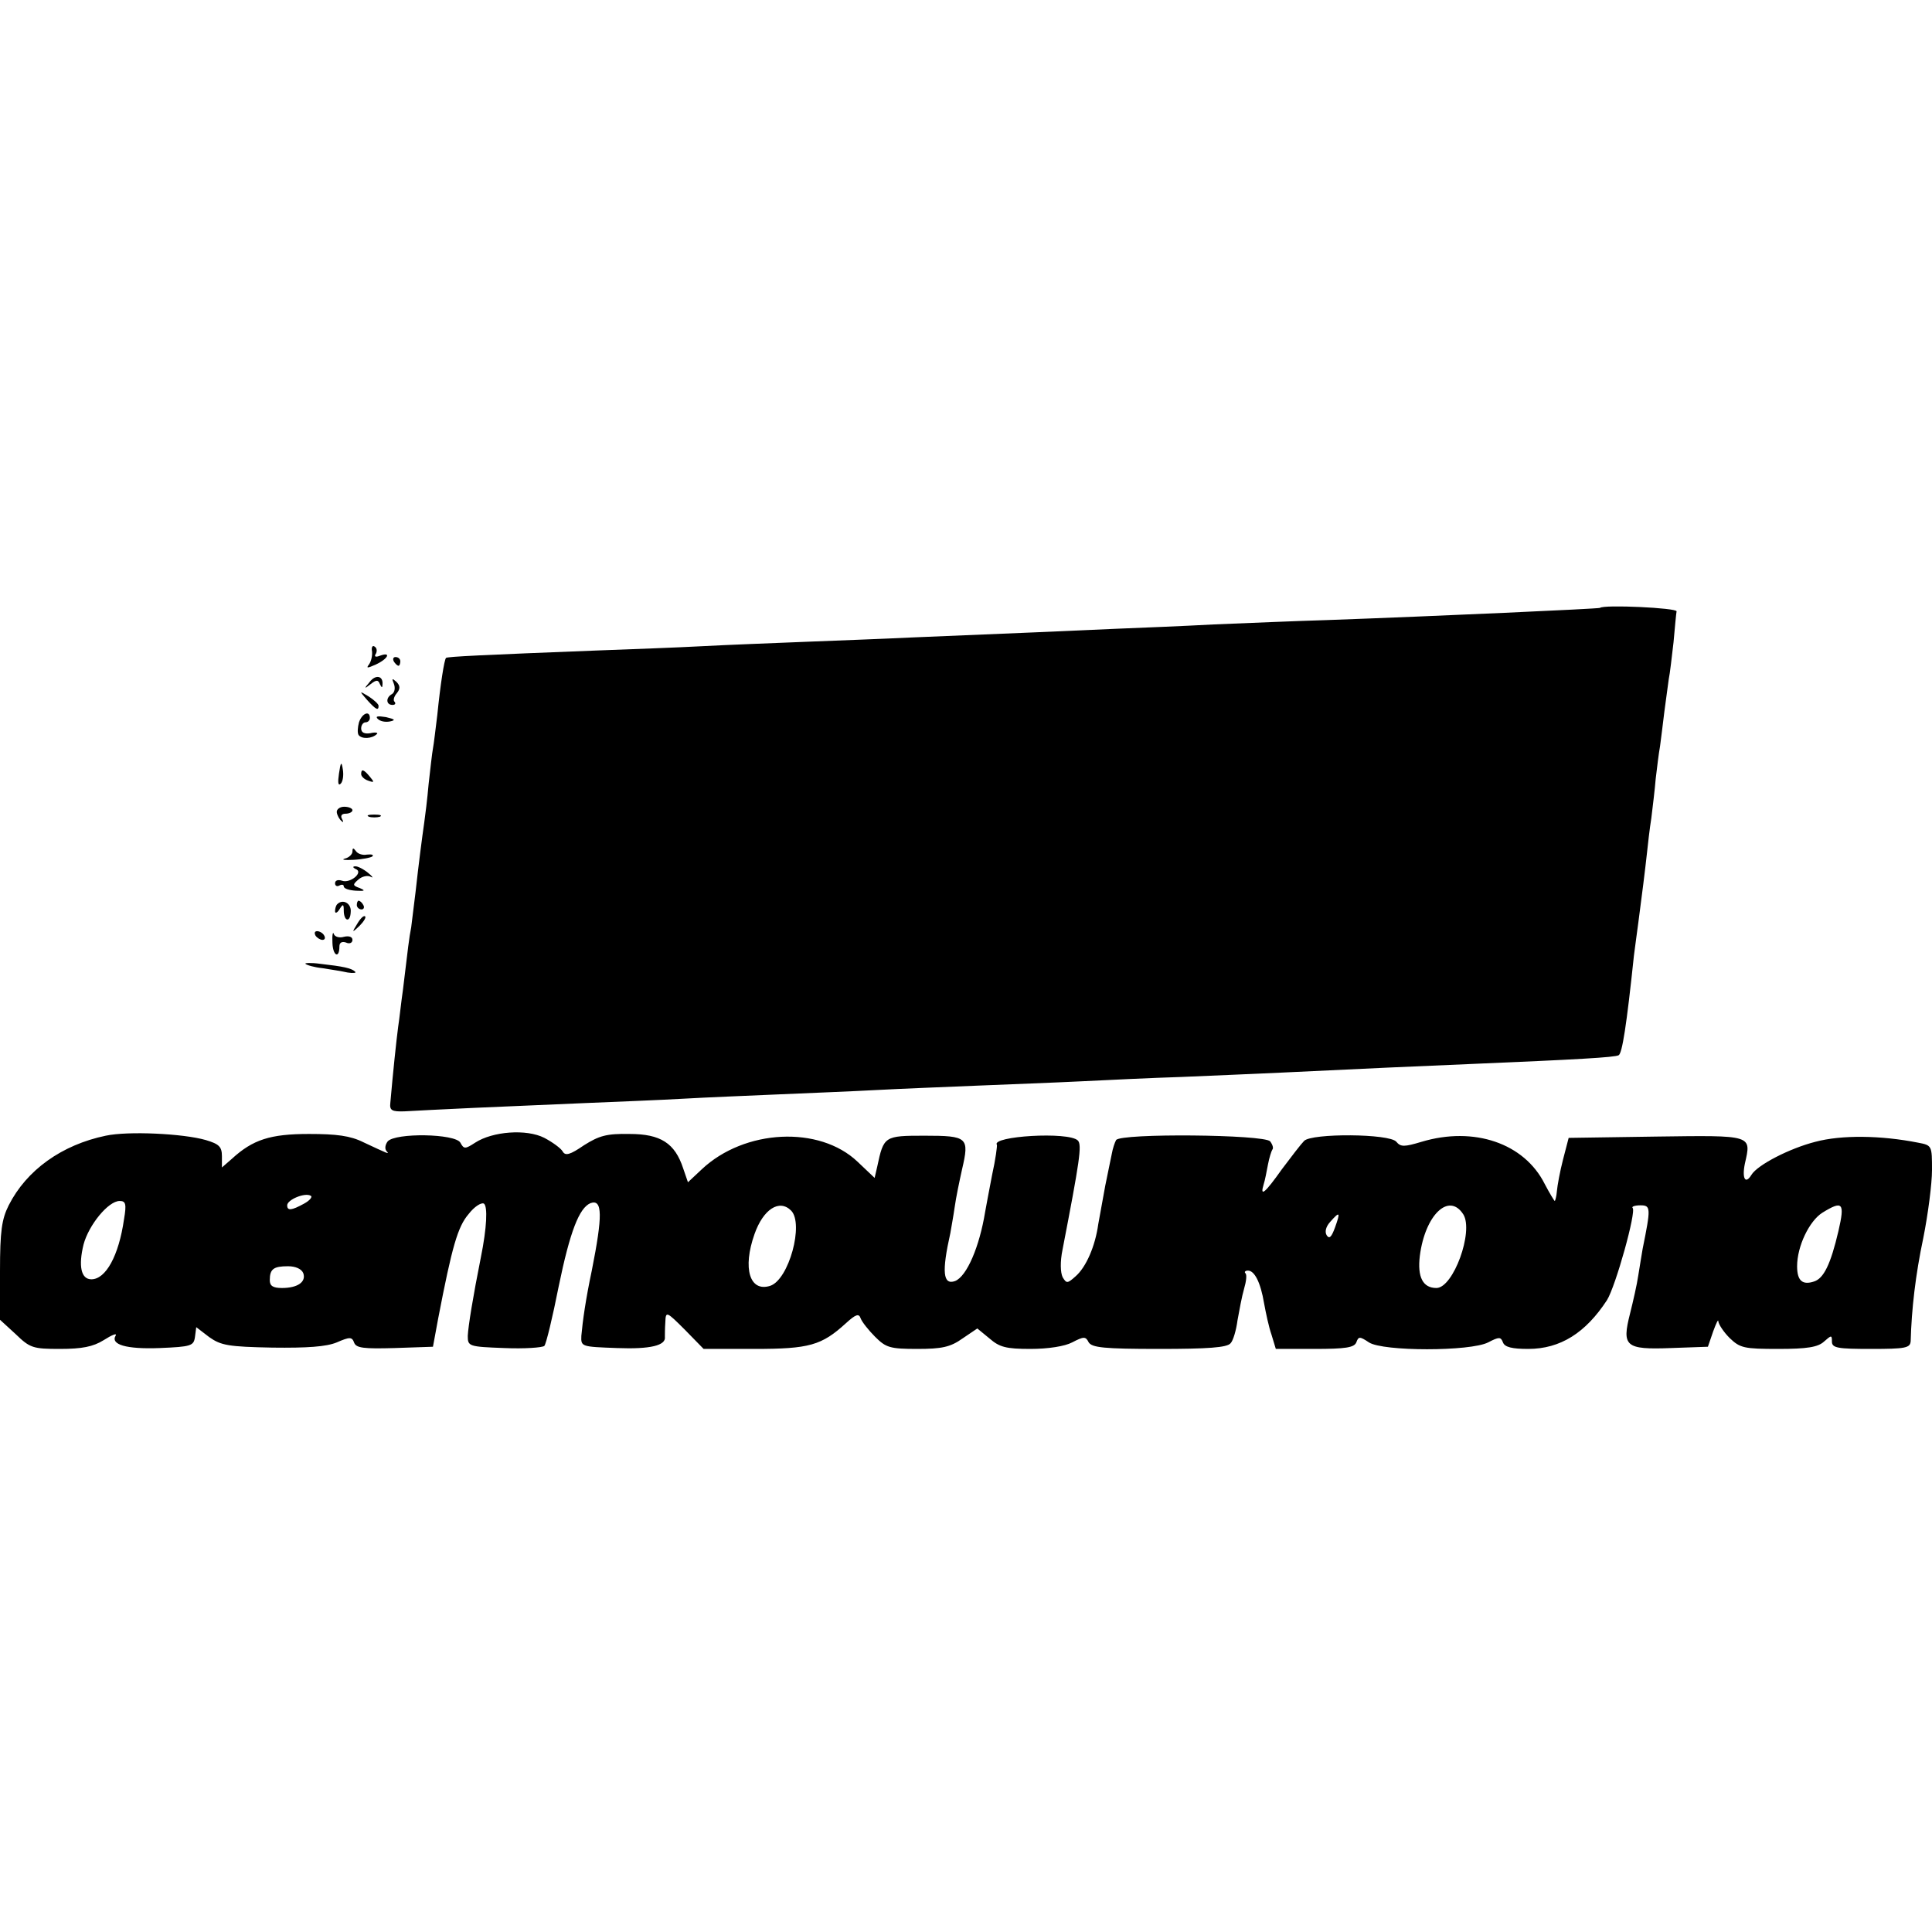
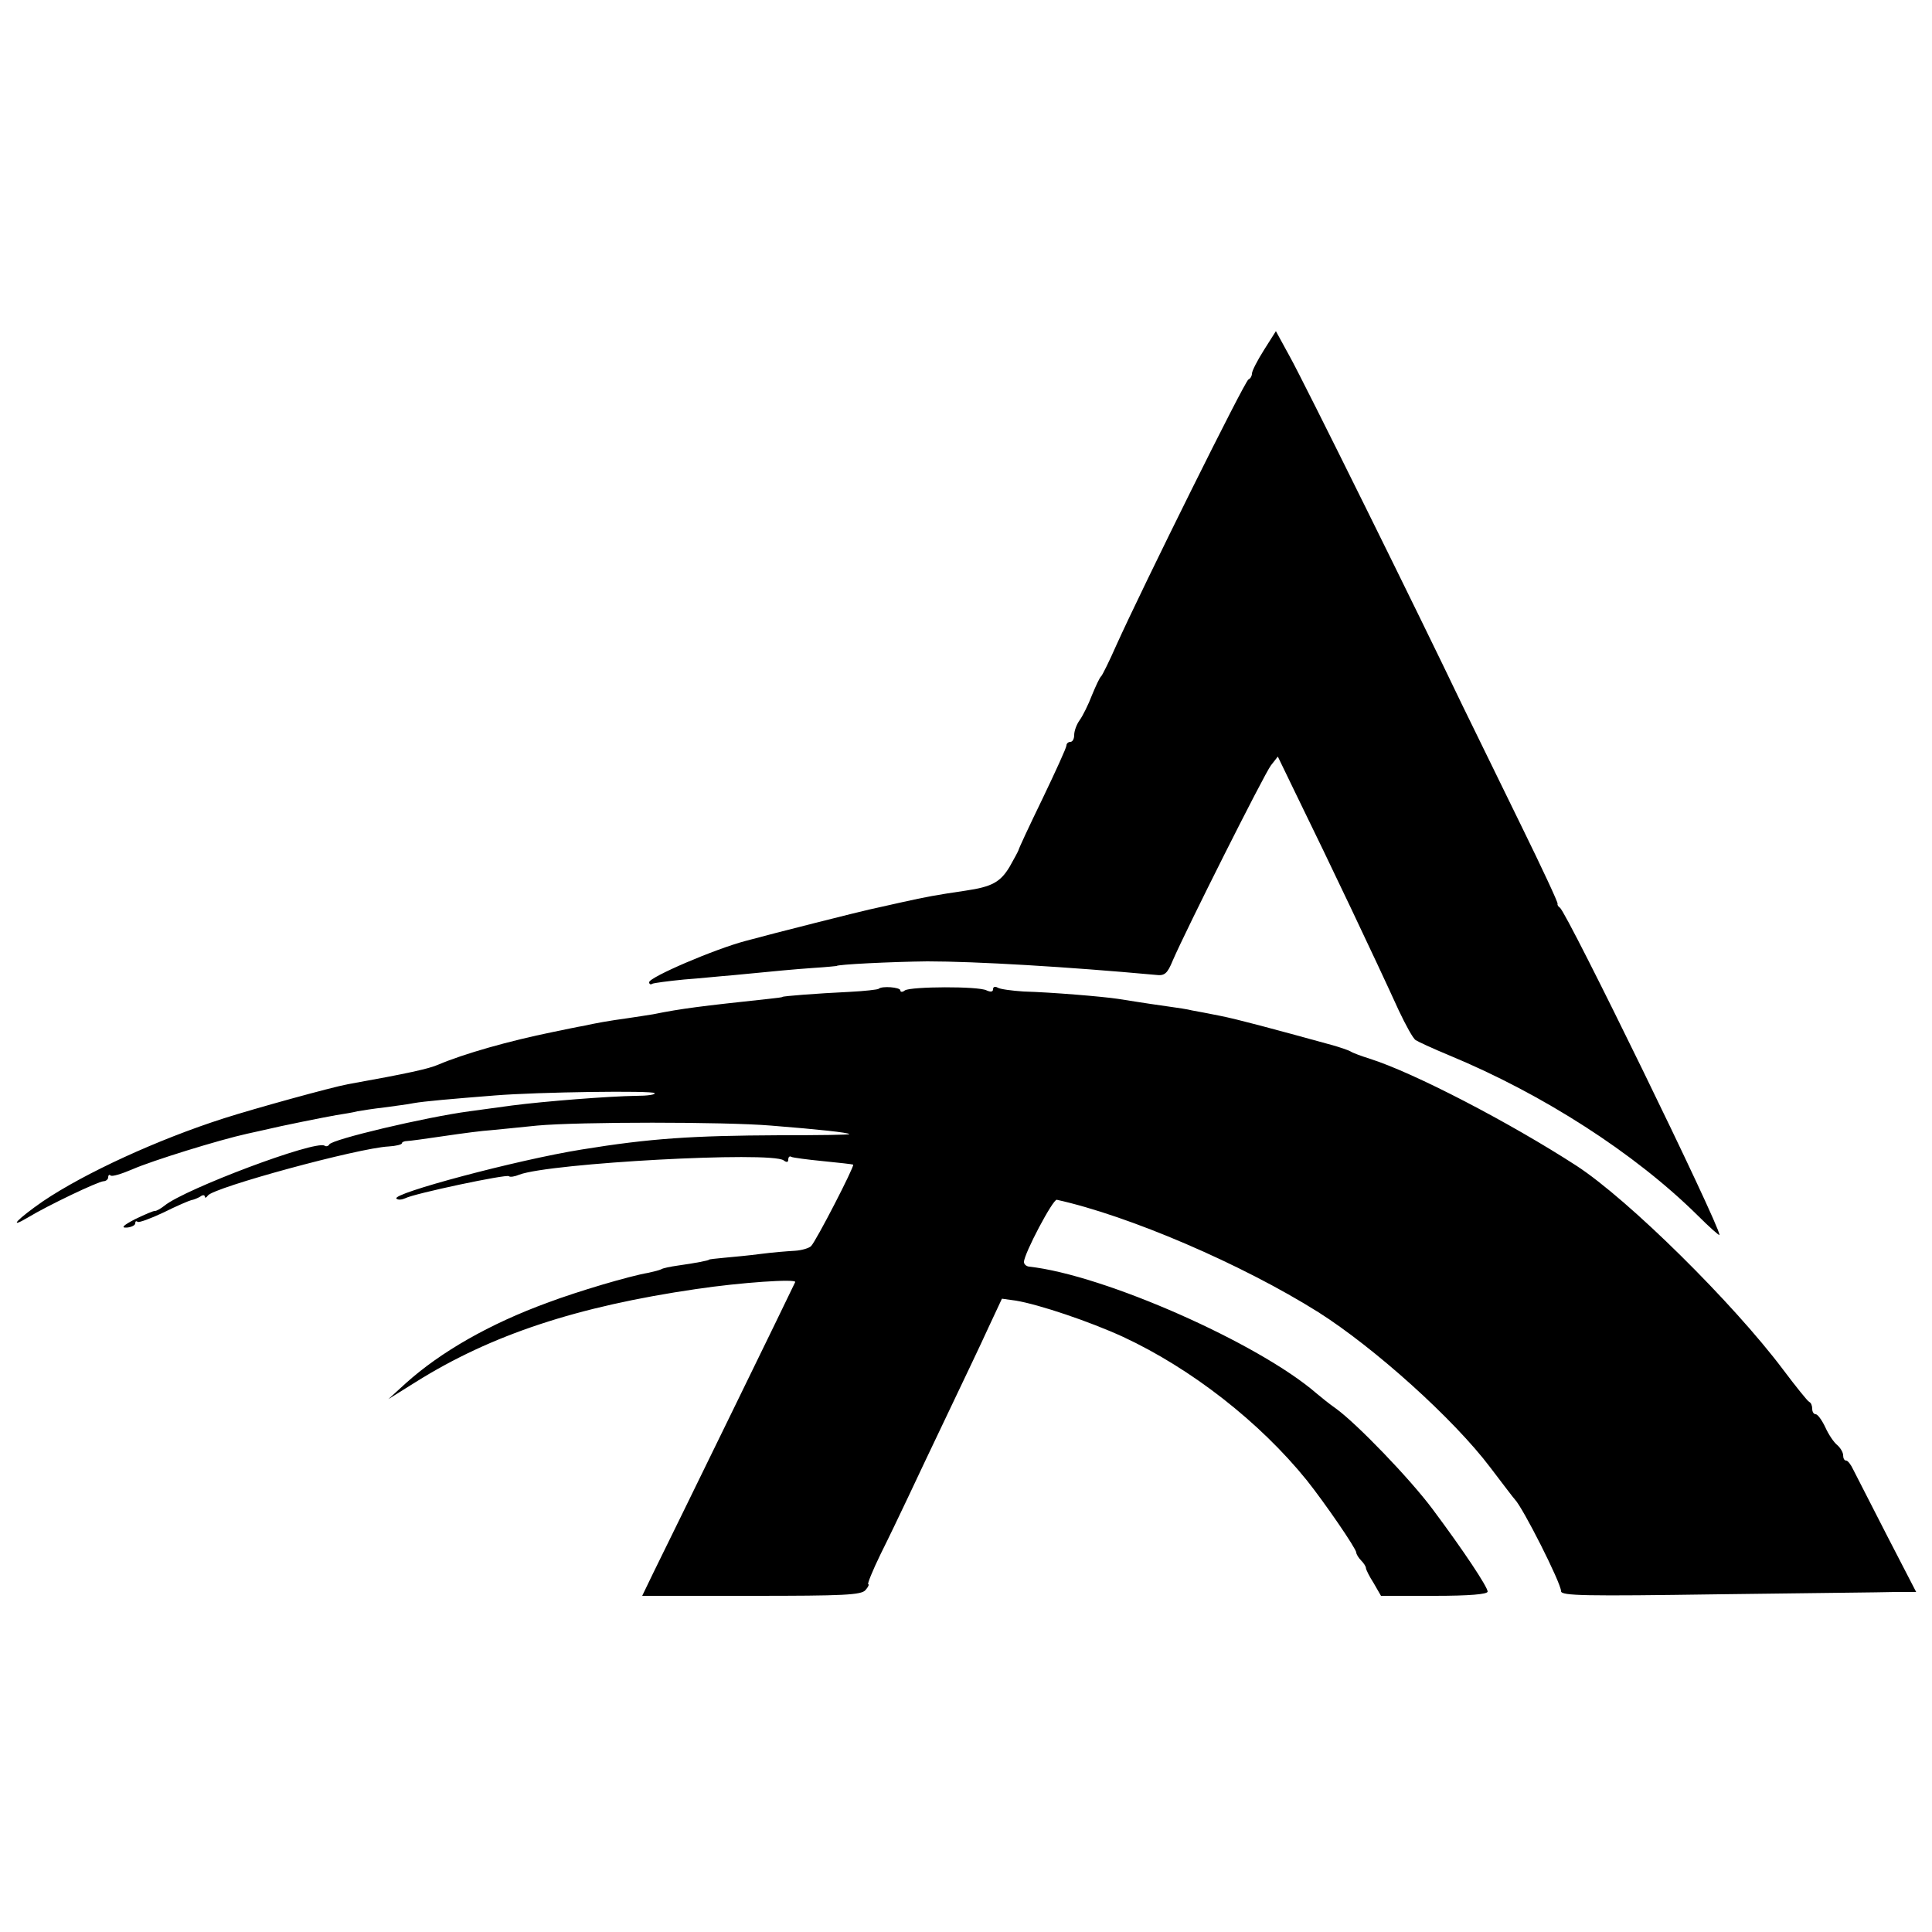
- <svg xmlns="http://www.w3.org/2000/svg" version="1.0" width="444pt" height="444pt" viewBox="0 0 444 444" preserveAspectRatio="xMidYMid meet">
-   <g transform="translate(0,444) scale(0.1,-0.1)" fill="#000000" stroke="none">
-     <path d="M3677 3043 c-3 -2 -375 -19 -627 -28 -69 -2 -186 -7 -260 -10 -74 -4 -175 -8 -225 -10 -88 -4 -247 -11 -470 -20 -60 -3 -171 -7 -245 -10 -74 -3 -180 -7 -235 -10 -55 -3 -165 -7 -245 -10 -257 -10 -343 -14 -345 -17 -4 -4 -13 -61 -20 -131 -4 -32 -8 -67 -10 -77 -2 -10 -6 -47 -10 -82 -3 -35 -8 -74 -10 -88 -5 -35 -13 -96 -20 -160 -4 -30 -8 -67 -10 -81 -5 -25 -7 -45 -19 -144 -4 -27 -8 -66 -11 -85 -4 -30 -12 -106 -18 -175 -2 -17 4 -20 33 -19 19 1 91 5 160 8 69 3 184 8 255 11 72 3 173 7 225 10 52 3 151 7 220 10 69 3 170 7 225 10 55 3 159 7 230 10 72 3 180 7 240 10 61 3 164 8 230 10 66 3 170 7 230 10 205 10 300 14 440 20 237 10 327 15 335 20 8 5 18 67 35 229 3 21 7 55 10 75 8 60 16 124 20 161 2 19 6 55 10 80 3 25 8 65 10 90 3 25 7 59 10 75 2 17 7 53 10 80 4 28 8 61 10 74 3 14 7 52 11 85 3 34 6 66 7 71 2 8 -168 16 -176 8z" />
-     <path d="M855 2943 c1 -10 -2 -23 -7 -30 -7 -9 -4 -9 16 0 28 13 36 30 9 20 -10 -4 -14 -2 -9 5 3 6 2 13 -3 16 -5 4 -8 -2 -6 -11z" />
-     <path d="M905 2920 c3 -5 8 -10 11 -10 2 0 4 5 4 10 0 6 -5 10 -11 10 -5 0 -7 -4 -4 -10z" />
-     <path d="M849 2872 c-13 -15 -12 -16 3 -4 13 10 17 10 21 0 4 -9 6 -9 6 -1 2 20 -16 24 -30 5z" />
-     <path d="M905 2869 c4 -10 2 -20 -4 -24 -15 -8 -14 -25 1 -25 6 0 8 3 5 7 -4 3 -2 12 5 20 8 10 8 17 -1 26 -10 9 -11 8 -6 -4z" />
-     <path d="M844 2831 c20 -22 26 -25 26 -13 0 4 -10 13 -22 21 -23 14 -23 14 -4 -8z" />
-     <path d="M825 2780 c-3 -11 -4 -24 -1 -29 7 -10 31 -9 42 2 4 3 -3 5 -15 2 -13 -2 -21 1 -21 11 0 8 5 14 10 14 6 0 10 5 10 10 0 18 -18 11 -25 -10z" />
-     <path d="M868 2788 c6 -6 18 -8 28 -6 14 3 12 5 -9 10 -19 3 -25 2 -19 -4z" />
-     <path d="M779 2662 c-3 -20 -2 -29 4 -23 5 5 7 19 5 32 -3 20 -5 19 -9 -9z" />
-     <path d="M830 2661 c0 -5 7 -12 16 -15 14 -5 15 -4 4 9 -14 17 -20 19 -20 6z" />
-     <path d="M774 2573 c1 -7 6 -16 11 -20 4 -4 5 -2 1 5 -4 7 -1 12 8 12 9 0 16 4 16 8 0 4 -8 8 -19 8 -10 0 -18 -6 -17 -13z" />
-     <path d="M848 2563 c6 -2 18 -2 25 0 6 3 1 5 -13 5 -14 0 -19 -2 -12 -5z" />
-     <path d="M810 2483 c0 -6 -8 -14 -17 -16 -10 -3 -1 -4 19 -3 21 1 40 5 44 8 3 4 -2 5 -13 4 -10 -2 -21 2 -25 8 -6 8 -8 8 -8 -1z" />
-     <path d="M817 2443 c20 -7 -12 -34 -31 -27 -9 3 -16 1 -16 -6 0 -6 5 -8 10 -5 6 3 10 2 10 -2 0 -5 12 -9 28 -10 20 -1 23 0 9 6 -17 6 -17 8 -3 20 8 7 21 10 28 6 7 -4 4 1 -6 9 -11 9 -25 16 -30 15 -6 0 -5 -3 1 -6z" />
-     <path d="M775 2362 c-3 -3 -5 -10 -5 -16 0 -6 5 -4 10 4 8 13 10 13 10 -2 0 -26 15 -29 16 -4 2 20 -18 31 -31 18z" />
-     <path d="M820 2360 c0 -5 5 -10 11 -10 5 0 7 5 4 10 -3 6 -8 10 -11 10 -2 0 -4 -4 -4 -10z" />
-     <path d="M821 2317 c-13 -21 -12 -21 5 -5 10 10 16 20 13 22 -3 3 -11 -5 -18 -17z" />
-     <path d="M725 2290 c3 -5 11 -10 16 -10 6 0 7 5 4 10 -3 6 -11 10 -16 10 -6 0 -7 -4 -4 -10z" />
-     <path d="M764 2273 c1 -30 16 -37 16 -8 0 9 6 12 15 9 8 -4 15 -1 15 6 0 7 -8 10 -20 7 -10 -3 -21 0 -23 7 -2 6 -4 -3 -3 -21z" />
-     <path d="M702 2225 c3 -3 20 -8 39 -10 19 -3 45 -7 58 -10 13 -2 21 -1 17 2 -8 8 -27 12 -80 18 -21 3 -37 2 -34 0z" />
-     <path d="M243 1830 c-101 -21 -182 -79 -223 -160 -16 -32 -20 -59 -20 -151 l0 -112 36 -33 c33 -32 40 -34 102 -34 50 0 76 5 100 20 19 12 31 17 28 11 -13 -21 24 -32 101 -29 72 3 78 5 81 25 l3 23 30 -23 c27 -19 44 -22 145 -24 80 -1 124 2 148 12 30 13 35 13 40 -1 5 -12 22 -14 93 -12 l88 3 12 65 c32 166 45 211 70 240 13 17 29 27 35 24 9 -6 7 -55 -7 -124 -18 -90 -29 -158 -30 -180 0 -24 2 -25 84 -28 46 -2 88 1 92 5 4 4 19 66 33 137 26 126 47 180 73 191 28 10 28 -29 3 -155 -14 -66 -21 -116 -24 -150 -1 -25 0 -25 82 -28 77 -3 113 6 110 26 0 4 0 19 1 33 1 26 2 26 45 -17 l43 -44 117 0 c126 0 154 8 210 59 23 21 30 23 34 11 3 -8 18 -27 33 -42 25 -25 34 -28 97 -28 56 0 76 4 104 24 l34 23 28 -23 c23 -20 38 -24 94 -24 41 0 79 6 96 15 27 14 31 14 38 0 8 -12 35 -15 162 -15 111 0 156 3 164 13 6 6 13 30 16 53 4 22 10 55 15 72 5 17 7 33 3 36 -3 3 0 6 6 6 15 0 29 -27 37 -75 4 -22 11 -55 17 -72 l10 -33 89 0 c71 0 91 3 96 15 5 14 8 14 29 0 32 -21 233 -21 274 0 25 13 29 13 34 0 4 -11 21 -15 58 -15 74 0 132 37 181 112 20 32 68 204 59 212 -3 3 5 6 18 6 24 0 24 -6 5 -100 -2 -13 -7 -41 -10 -61 -3 -21 -12 -60 -19 -88 -19 -75 -11 -83 94 -79 l85 3 12 35 c7 19 12 30 12 23 1 -7 12 -24 26 -38 24 -23 33 -25 112 -25 66 0 91 4 105 17 17 15 18 15 18 0 0 -15 13 -17 90 -17 79 0 90 2 91 18 2 73 11 152 29 237 11 55 20 125 20 156 0 56 0 57 -32 63 -86 17 -176 18 -236 2 -59 -15 -133 -53 -147 -76 -14 -23 -22 -8 -15 26 15 66 19 65 -204 62 l-201 -3 -13 -50 c-7 -27 -13 -60 -14 -72 -1 -13 -4 -23 -5 -23 -1 0 -12 18 -23 39 -47 94 -163 133 -283 97 -40 -12 -48 -12 -58 0 -15 19 -195 20 -212 2 -7 -7 -30 -37 -51 -65 -39 -55 -51 -65 -42 -35 3 9 7 30 10 46 3 16 8 31 10 34 3 3 1 11 -5 19 -14 16 -344 19 -354 3 -3 -5 -8 -20 -10 -32 -3 -13 -9 -45 -15 -73 -5 -27 -12 -67 -16 -88 -7 -51 -28 -99 -52 -120 -19 -17 -21 -17 -30 -2 -5 11 -6 35 0 64 39 202 45 240 35 250 -21 21 -200 10 -186 -10 1 -2 -3 -33 -11 -69 -7 -36 -14 -74 -16 -85 -13 -80 -42 -148 -69 -159 -28 -10 -31 21 -11 110 2 12 7 39 10 60 3 22 11 60 17 87 17 73 13 77 -86 77 -93 0 -94 -1 -109 -71 l-6 -26 -39 37 c-88 84 -260 75 -358 -17 l-32 -30 -11 32 c-19 58 -52 79 -123 79 -53 1 -70 -4 -105 -26 -32 -22 -43 -25 -49 -14 -4 7 -23 21 -42 31 -41 21 -119 15 -159 -11 -23 -15 -26 -15 -34 0 -12 21 -149 23 -167 3 -6 -8 -7 -17 -3 -22 8 -9 5 -7 -53 20 -30 15 -62 19 -125 19 -89 0 -129 -13 -177 -57 l-23 -20 0 26 c0 22 -7 28 -37 37 -52 15 -179 21 -230 10z m456 -156 c-29 -16 -39 -17 -39 -4 0 13 41 30 54 22 5 -2 -2 -11 -15 -18z m-414 -36 c-12 -84 -42 -138 -75 -138 -24 0 -30 31 -18 80 12 45 57 100 83 100 14 0 16 -7 10 -42z m1533 20 c30 -30 -5 -159 -48 -173 -47 -15 -64 40 -36 119 20 57 57 81 84 54z m1545 -9 c24 -39 -23 -169 -62 -169 -31 0 -44 25 -38 74 12 94 67 147 100 95z m862 -38 c-18 -77 -34 -109 -56 -116 -27 -9 -39 2 -39 35 0 46 28 104 58 123 47 29 52 23 37 -42z m-1157 8 c-8 -22 -13 -27 -19 -18 -5 8 -2 20 8 31 22 25 24 23 11 -13z m-2371 -105 c7 -20 -13 -34 -49 -34 -21 0 -28 5 -28 18 0 26 9 32 42 32 17 0 31 -6 35 -16z" />
+ <svg xmlns="http://www.w3.org/2000/svg" version="1.0" width="500pt" height="500pt" viewBox="0 0 500 500" preserveAspectRatio="xMidYMid meet">
+   <g transform="translate(0,500) scale(0.1,-0.1)" fill="#000000" stroke="none">
+     <path d="M3271 4094 c-17 -27 -31 -54 -31 -61 0 -6 -4 -13 -9 -15 -9 -3 -272 -533 -342 -688 -18 -41 -36 -77 -39 -80 -4 -3 -14 -25 -24 -49 -9 -24 -24 -54 -32 -65 -8 -11 -14 -28 -14 -38 0 -10 -4 -18 -10 -18 -5 0 -10 -4 -10 -9 0 -6 -28 -67 -62 -138 -34 -70 -62 -130 -62 -133 -1 -3 -11 -22 -23 -43 -24 -40 -46 -52 -114 -62 -75 -11 -102 -16 -165 -30 -34 -8 -73 -16 -85 -19 -19 -4 -250 -62 -319 -81 -80 -21 -250 -94 -250 -107 0 -5 4 -7 8 -4 4 2 41 7 82 11 41 3 98 9 125 11 124 12 154 15 210 19 33 2 60 5 60 5 0 4 142 11 235 12 125 0 362 -14 591 -35 23 -3 30 3 44 37 34 79 236 481 254 505 l18 23 45 -93 c92 -188 206 -428 268 -564 18 -38 37 -73 44 -77 6 -4 45 -22 86 -39 244 -101 481 -254 643 -414 31 -31 57 -54 57 -51 0 26 -394 833 -413 847 -5 3 -7 8 -6 10 2 2 -41 94 -95 204 -54 110 -123 252 -154 315 -105 220 -409 835 -445 899 l-35 64 -31 -49z" />
+     <path d="M2274 2441 c-2 -2 -36 -6 -76 -8 -85 -4 -173 -11 -173 -13 0 -1 -16 -3 -35 -5 -177 -19 -226 -25 -300 -40 -14 -2 -43 -7 -65 -10 -51 -7 -84 -13 -115 -20 -14 -2 -50 -10 -80 -16 -113 -23 -229 -56 -295 -84 -25 -11 -79 -23 -235 -51 -43 -8 -242 -63 -320 -88 -172 -55 -361 -142 -469 -215 -65 -45 -93 -74 -39 -42 51 31 181 93 196 94 6 0 12 5 12 10 0 6 3 8 6 5 3 -4 29 4 57 16 50 22 224 76 297 92 19 4 40 9 45 10 41 10 156 33 185 38 19 3 44 7 55 10 11 2 43 7 70 10 28 4 61 8 75 11 28 5 98 11 211 20 111 9 409 13 413 6 3 -4 -19 -7 -47 -7 -71 -1 -237 -14 -322 -25 -38 -5 -88 -12 -110 -15 -113 -15 -358 -73 -363 -86 -2 -4 -8 -6 -12 -3 -24 15 -361 -112 -414 -155 -10 -8 -21 -14 -25 -14 -3 1 -26 -9 -51 -21 -31 -16 -38 -23 -22 -22 12 1 22 6 22 11 0 5 2 7 6 4 3 -3 33 8 67 24 34 17 67 31 72 32 6 1 16 5 23 9 6 5 12 5 12 0 0 -4 4 -3 8 3 15 21 389 123 468 127 18 1 34 5 34 8 0 3 6 6 13 6 6 0 50 6 97 13 47 7 101 14 120 15 19 2 73 7 120 12 108 10 486 10 605 0 126 -10 199 -18 203 -22 2 -2 -79 -3 -180 -3 -226 -1 -335 -8 -513 -37 -168 -27 -493 -114 -479 -127 4 -4 14 -3 23 1 22 12 263 63 268 57 3 -3 15 -1 27 4 80 30 651 61 684 37 8 -6 12 -5 12 2 0 7 4 10 8 7 4 -2 41 -7 82 -11 41 -4 76 -8 78 -9 4 -4 -96 -198 -109 -211 -5 -5 -24 -11 -42 -12 -18 -1 -57 -4 -87 -8 -30 -4 -73 -8 -95 -10 -22 -2 -40 -4 -40 -5 0 -2 -36 -9 -79 -15 -21 -3 -41 -7 -45 -10 -4 -2 -19 -6 -33 -9 -48 -8 -183 -48 -260 -77 -151 -55 -278 -128 -368 -209 l-45 -41 72 45 c195 122 417 195 725 240 114 17 260 27 256 18 -7 -16 -319 -655 -368 -754 l-28 -58 283 0 c239 0 284 2 295 15 7 8 10 15 7 15 -3 0 11 35 32 78 21 42 53 109 71 147 18 39 64 135 102 215 38 80 86 180 105 222 l36 77 36 -5 c60 -10 191 -54 278 -94 176 -82 353 -220 475 -371 47 -59 128 -177 128 -187 0 -4 6 -14 13 -21 6 -6 12 -15 12 -19 0 -4 9 -22 20 -39 l19 -33 138 0 c90 0 138 4 138 11 0 12 -63 107 -143 214 -59 79 -196 221 -250 260 -16 11 -38 29 -50 39 -150 130 -550 307 -744 328 -7 1 -13 6 -13 12 0 21 75 163 85 161 186 -41 478 -166 677 -291 145 -92 350 -276 445 -402 32 -42 60 -79 63 -82 21 -21 120 -217 120 -238 0 -12 62 -13 408 -8 224 3 430 5 459 6 l52 0 -76 147 c-42 82 -81 158 -87 170 -6 13 -14 23 -18 23 -5 0 -8 6 -8 14 0 7 -7 19 -15 26 -9 7 -23 28 -31 46 -9 19 -20 34 -25 34 -5 0 -9 6 -9 14 0 8 -3 16 -8 18 -4 2 -34 39 -67 83 -129 172 -400 440 -535 528 -173 112 -421 241 -535 277 -22 7 -44 15 -50 19 -5 3 -28 11 -50 17 -160 44 -242 66 -287 75 -29 6 -62 12 -73 14 -11 3 -38 7 -60 10 -71 10 -99 15 -132 20 -40 6 -171 17 -244 19 -30 2 -61 6 -67 10 -7 4 -12 2 -12 -4 0 -7 -6 -8 -17 -3 -22 11 -194 10 -211 0 -6 -5 -12 -5 -12 0 0 8 -48 12 -56 4z" />
  </g>
</svg>
